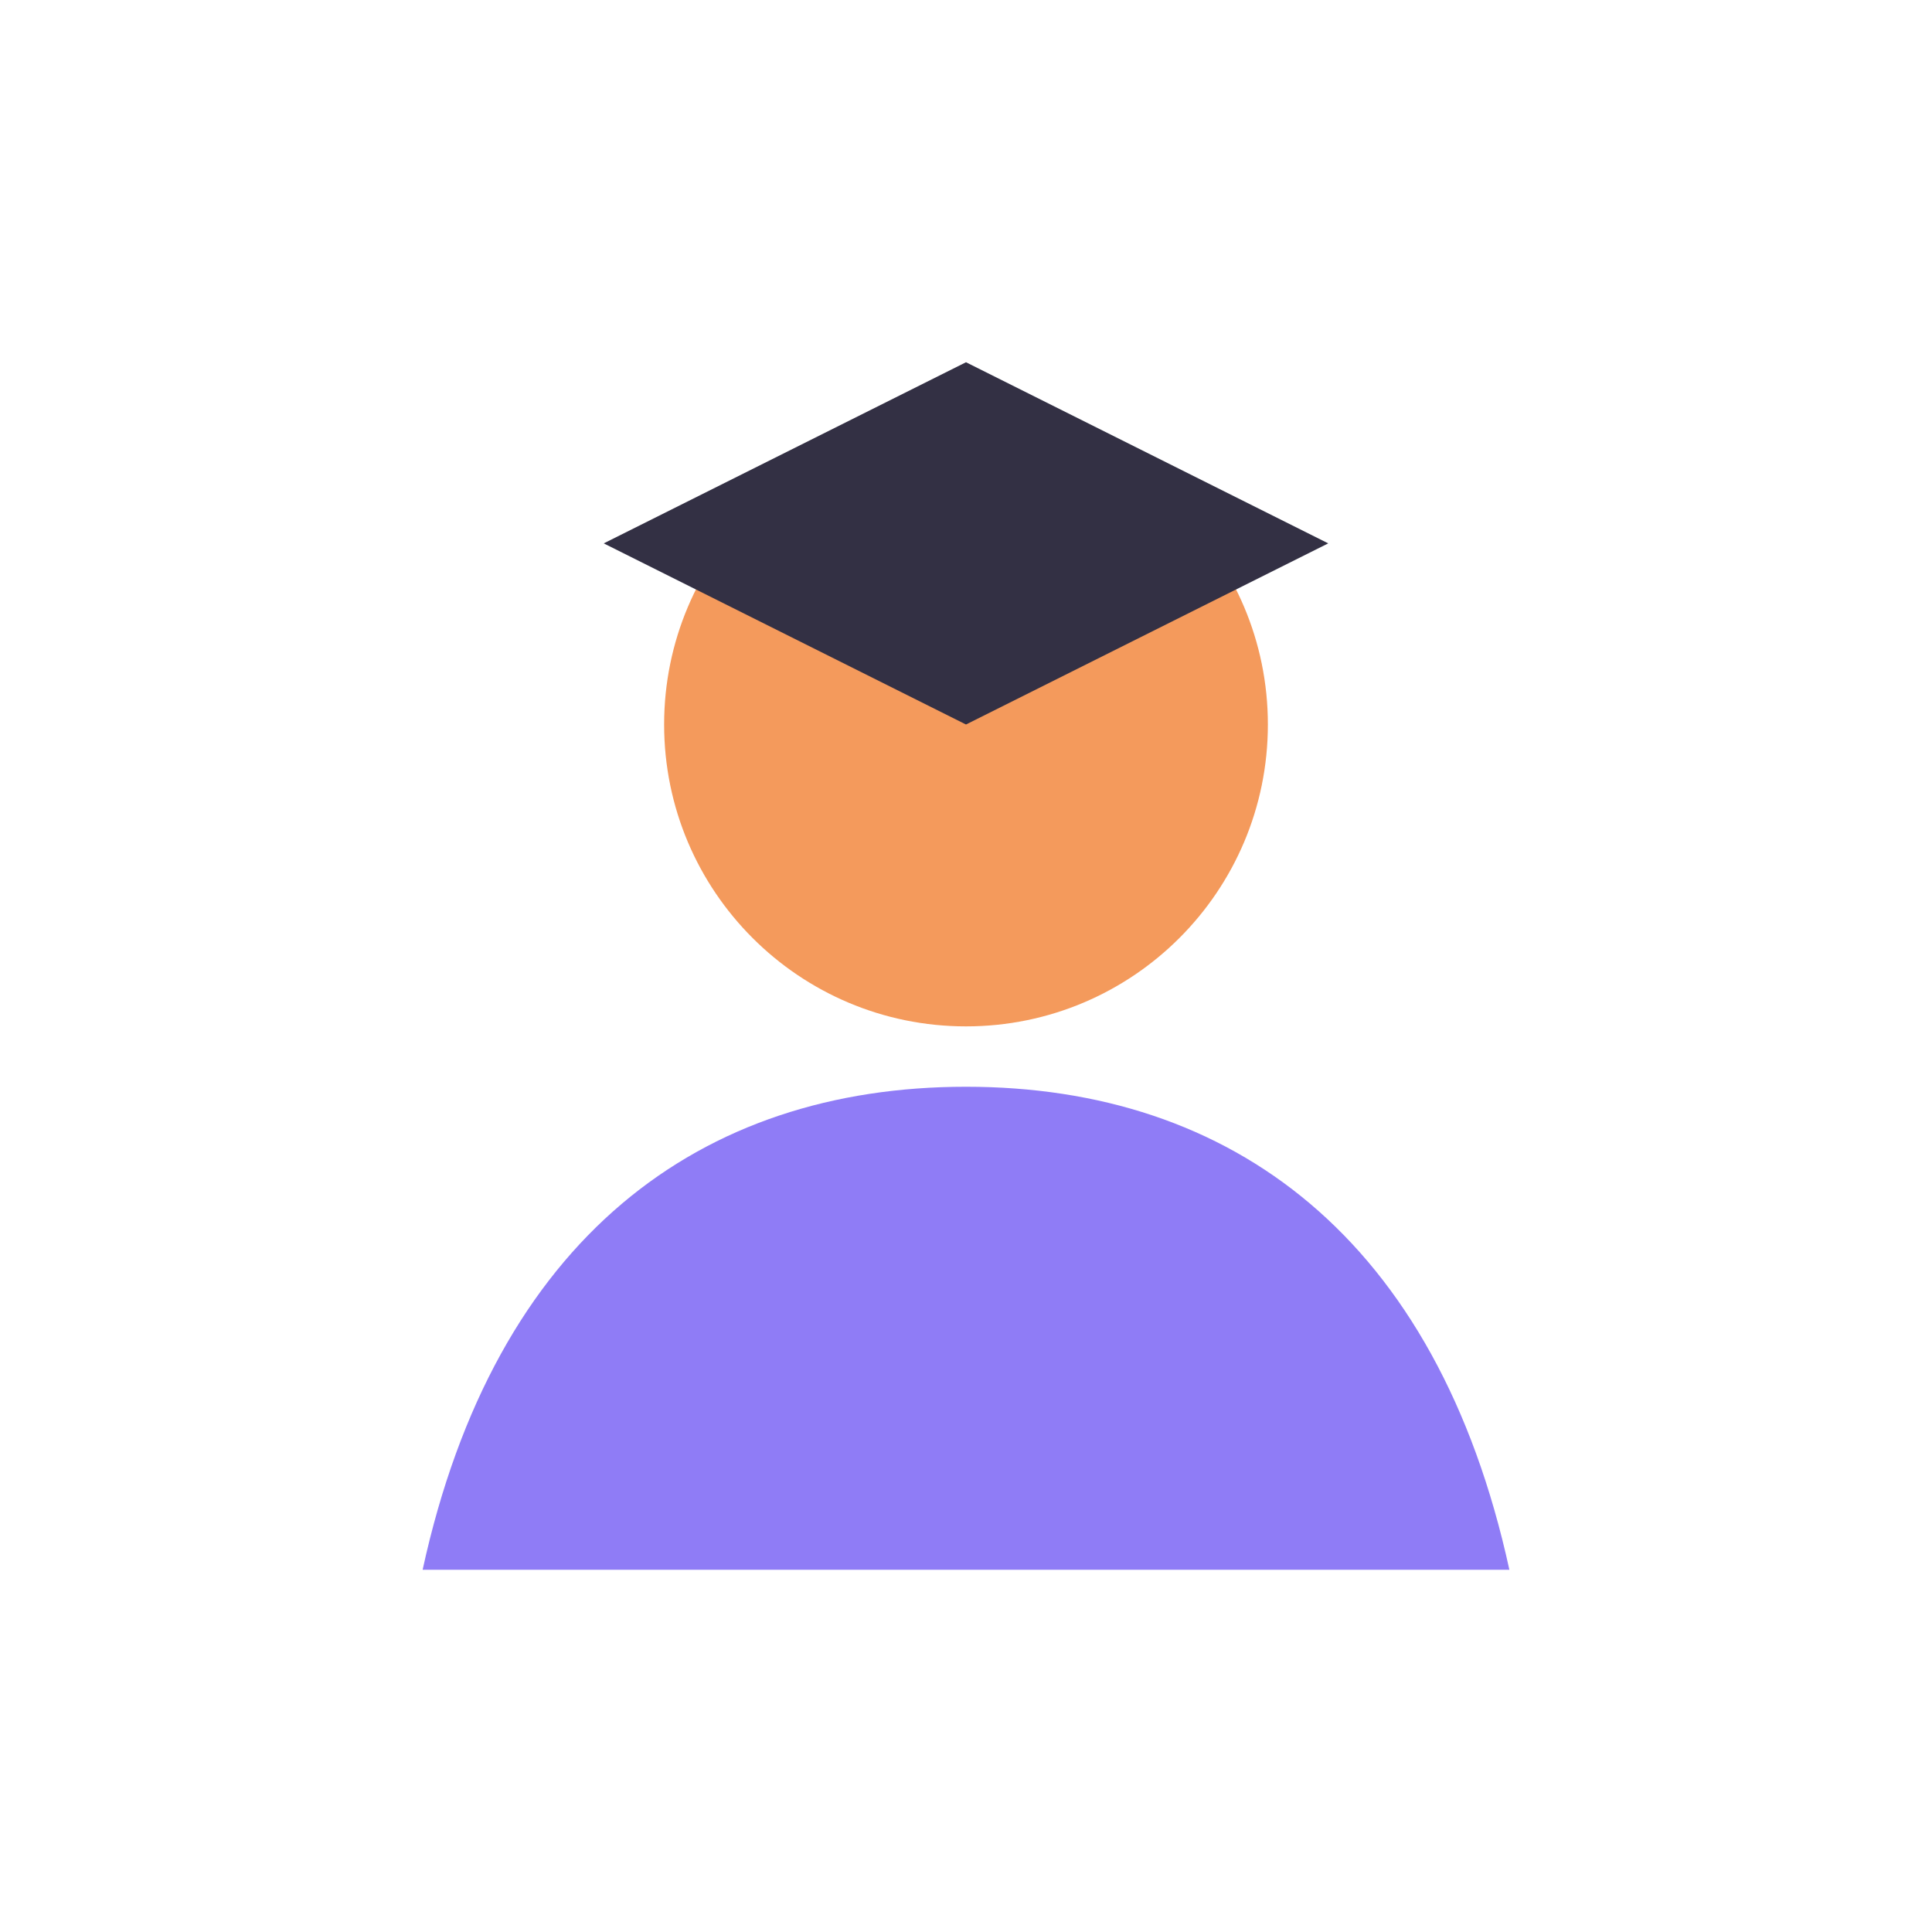
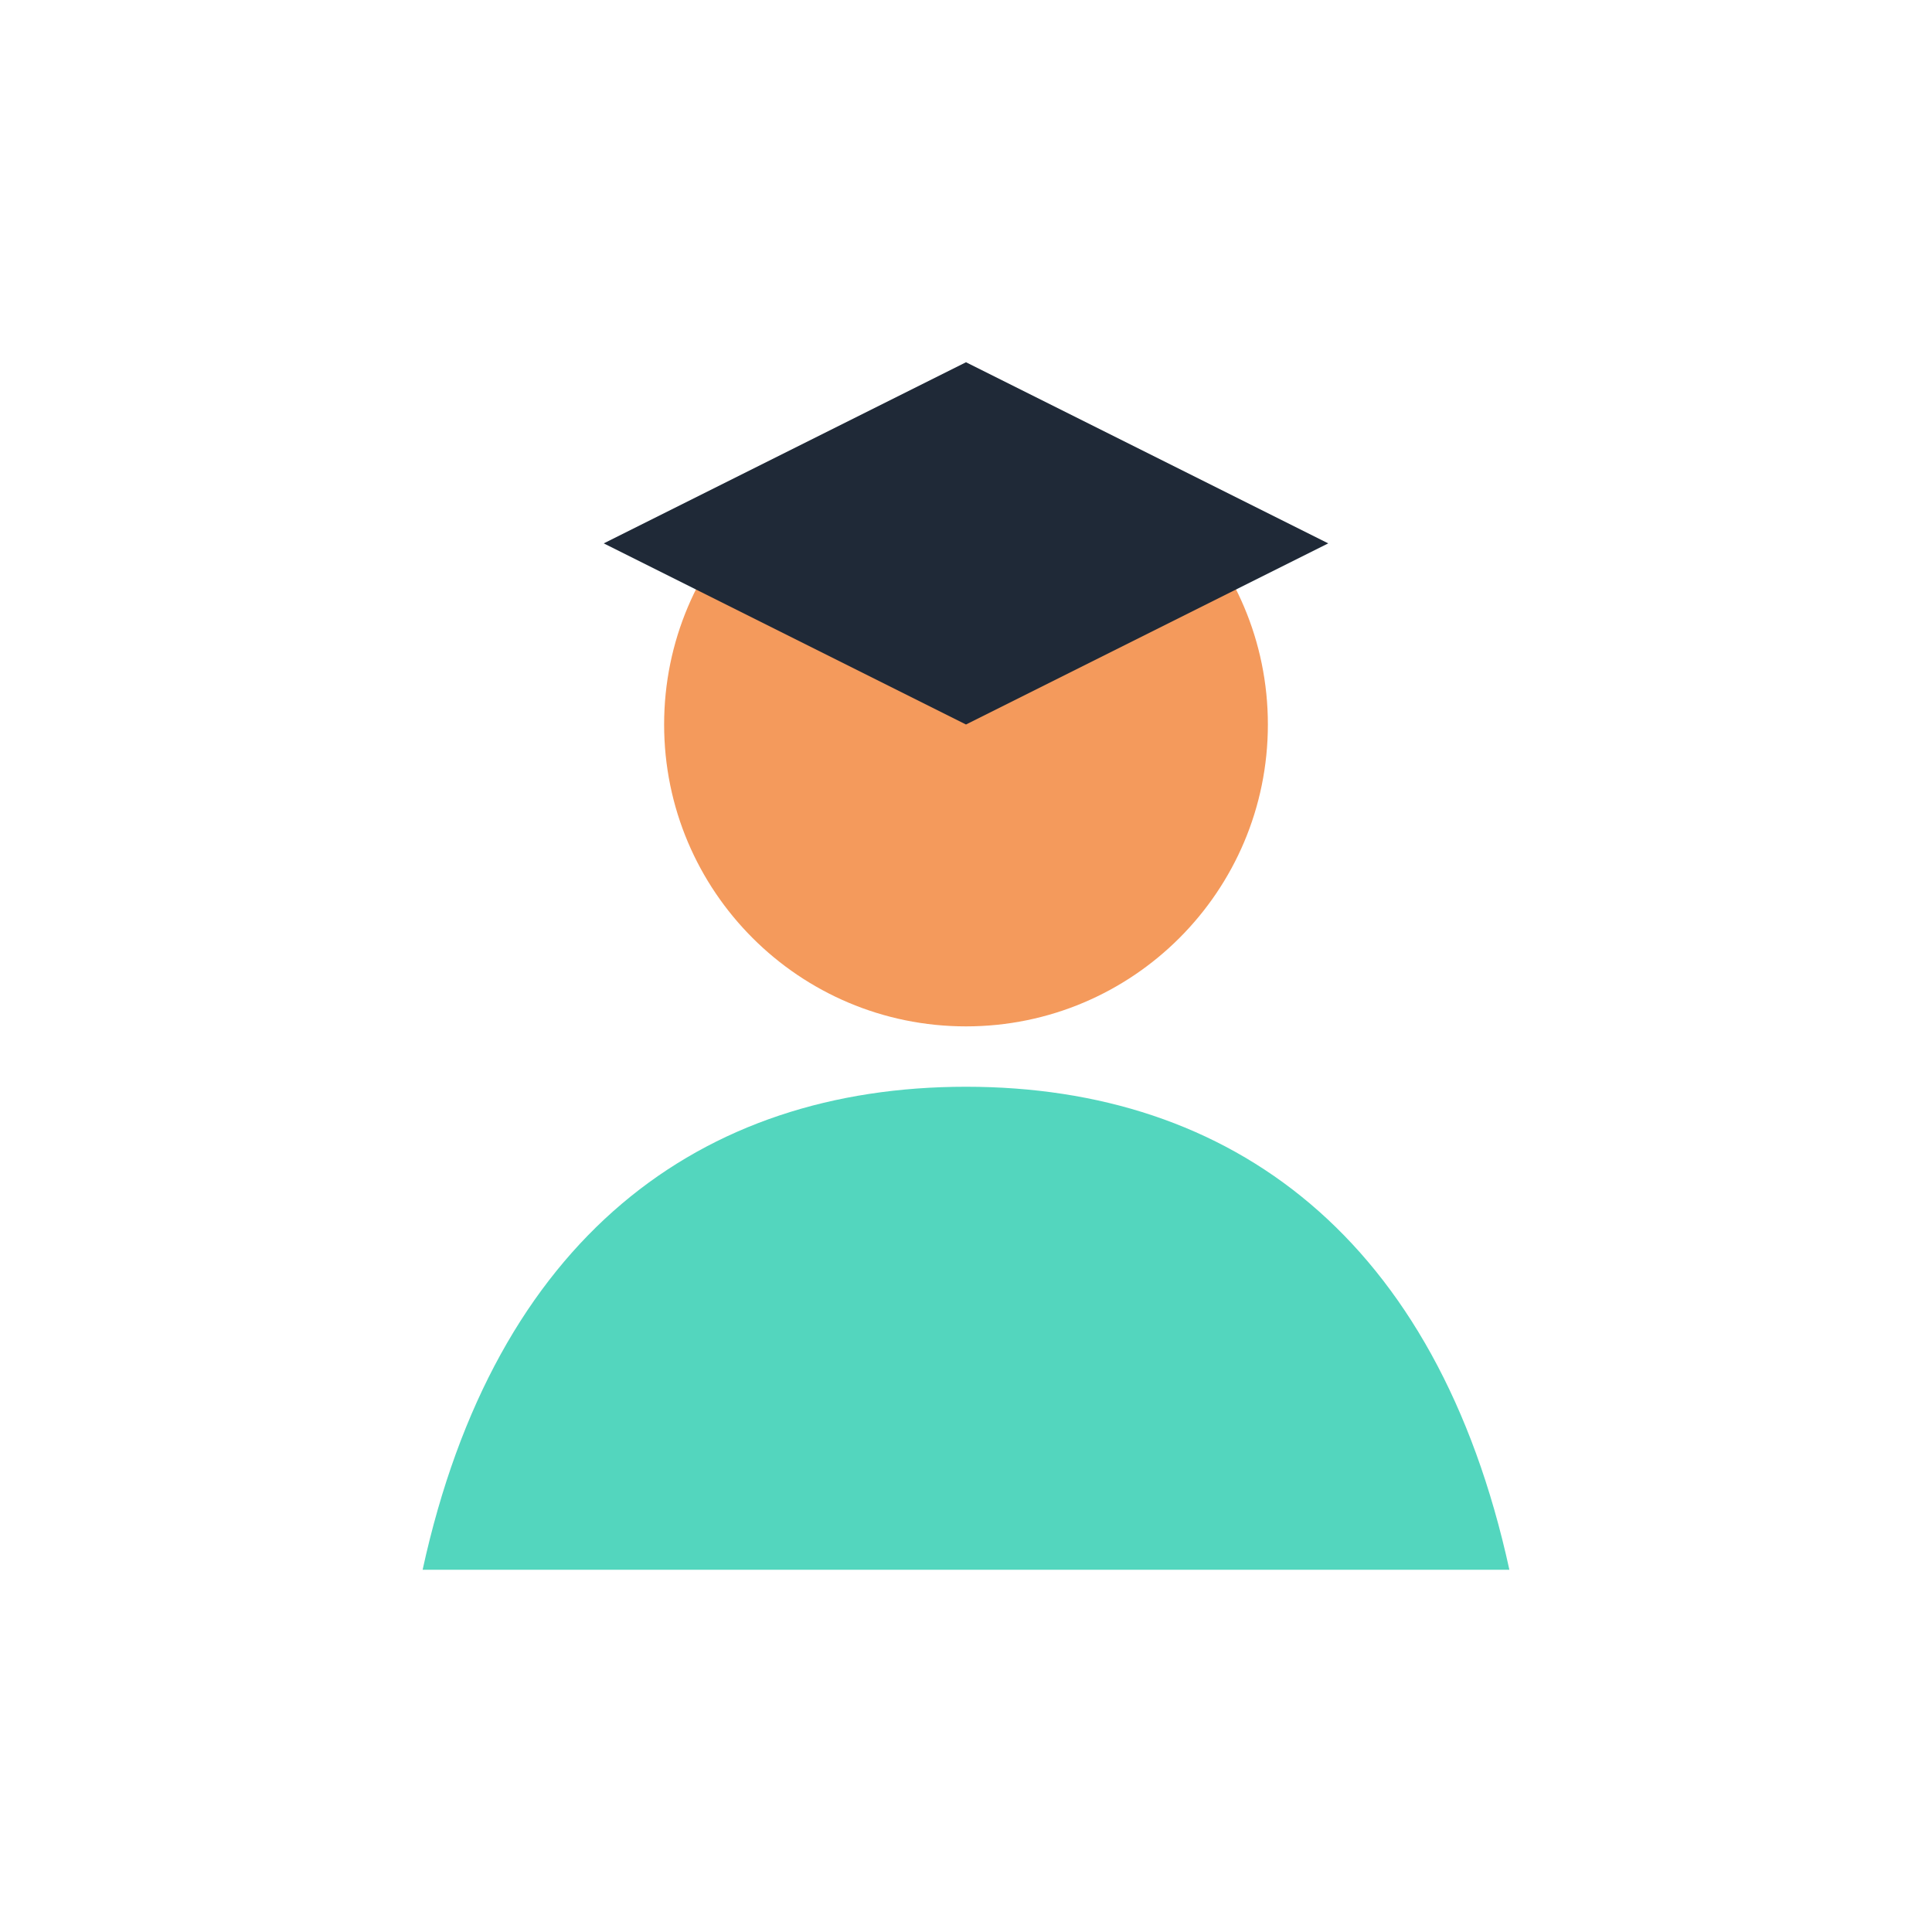
<svg xmlns="http://www.w3.org/2000/svg" width="32" height="32" viewBox="0 0 32 32" fill="none">
  <circle cx="16" cy="12" r="5" fill="#F49A5C" />
-   <path d="M7 26C8.2 20.5 11.6 18 16 18C20.4 18 23.8 20.5 25 26H7Z" fill="#8F7CF6" />
-   <path d="M10 9L16 6L22 9L16 12L10 9Z" fill="#333044" />
+   <path d="M7 26C8.2 20.5 11.6 18 16 18C20.4 18 23.8 20.5 25 26H7Z" fill="#53D6BE" />
+   <path d="M10 9L16 6L22 9L16 12L10 9Z" fill="#1F2937" />
</svg>
